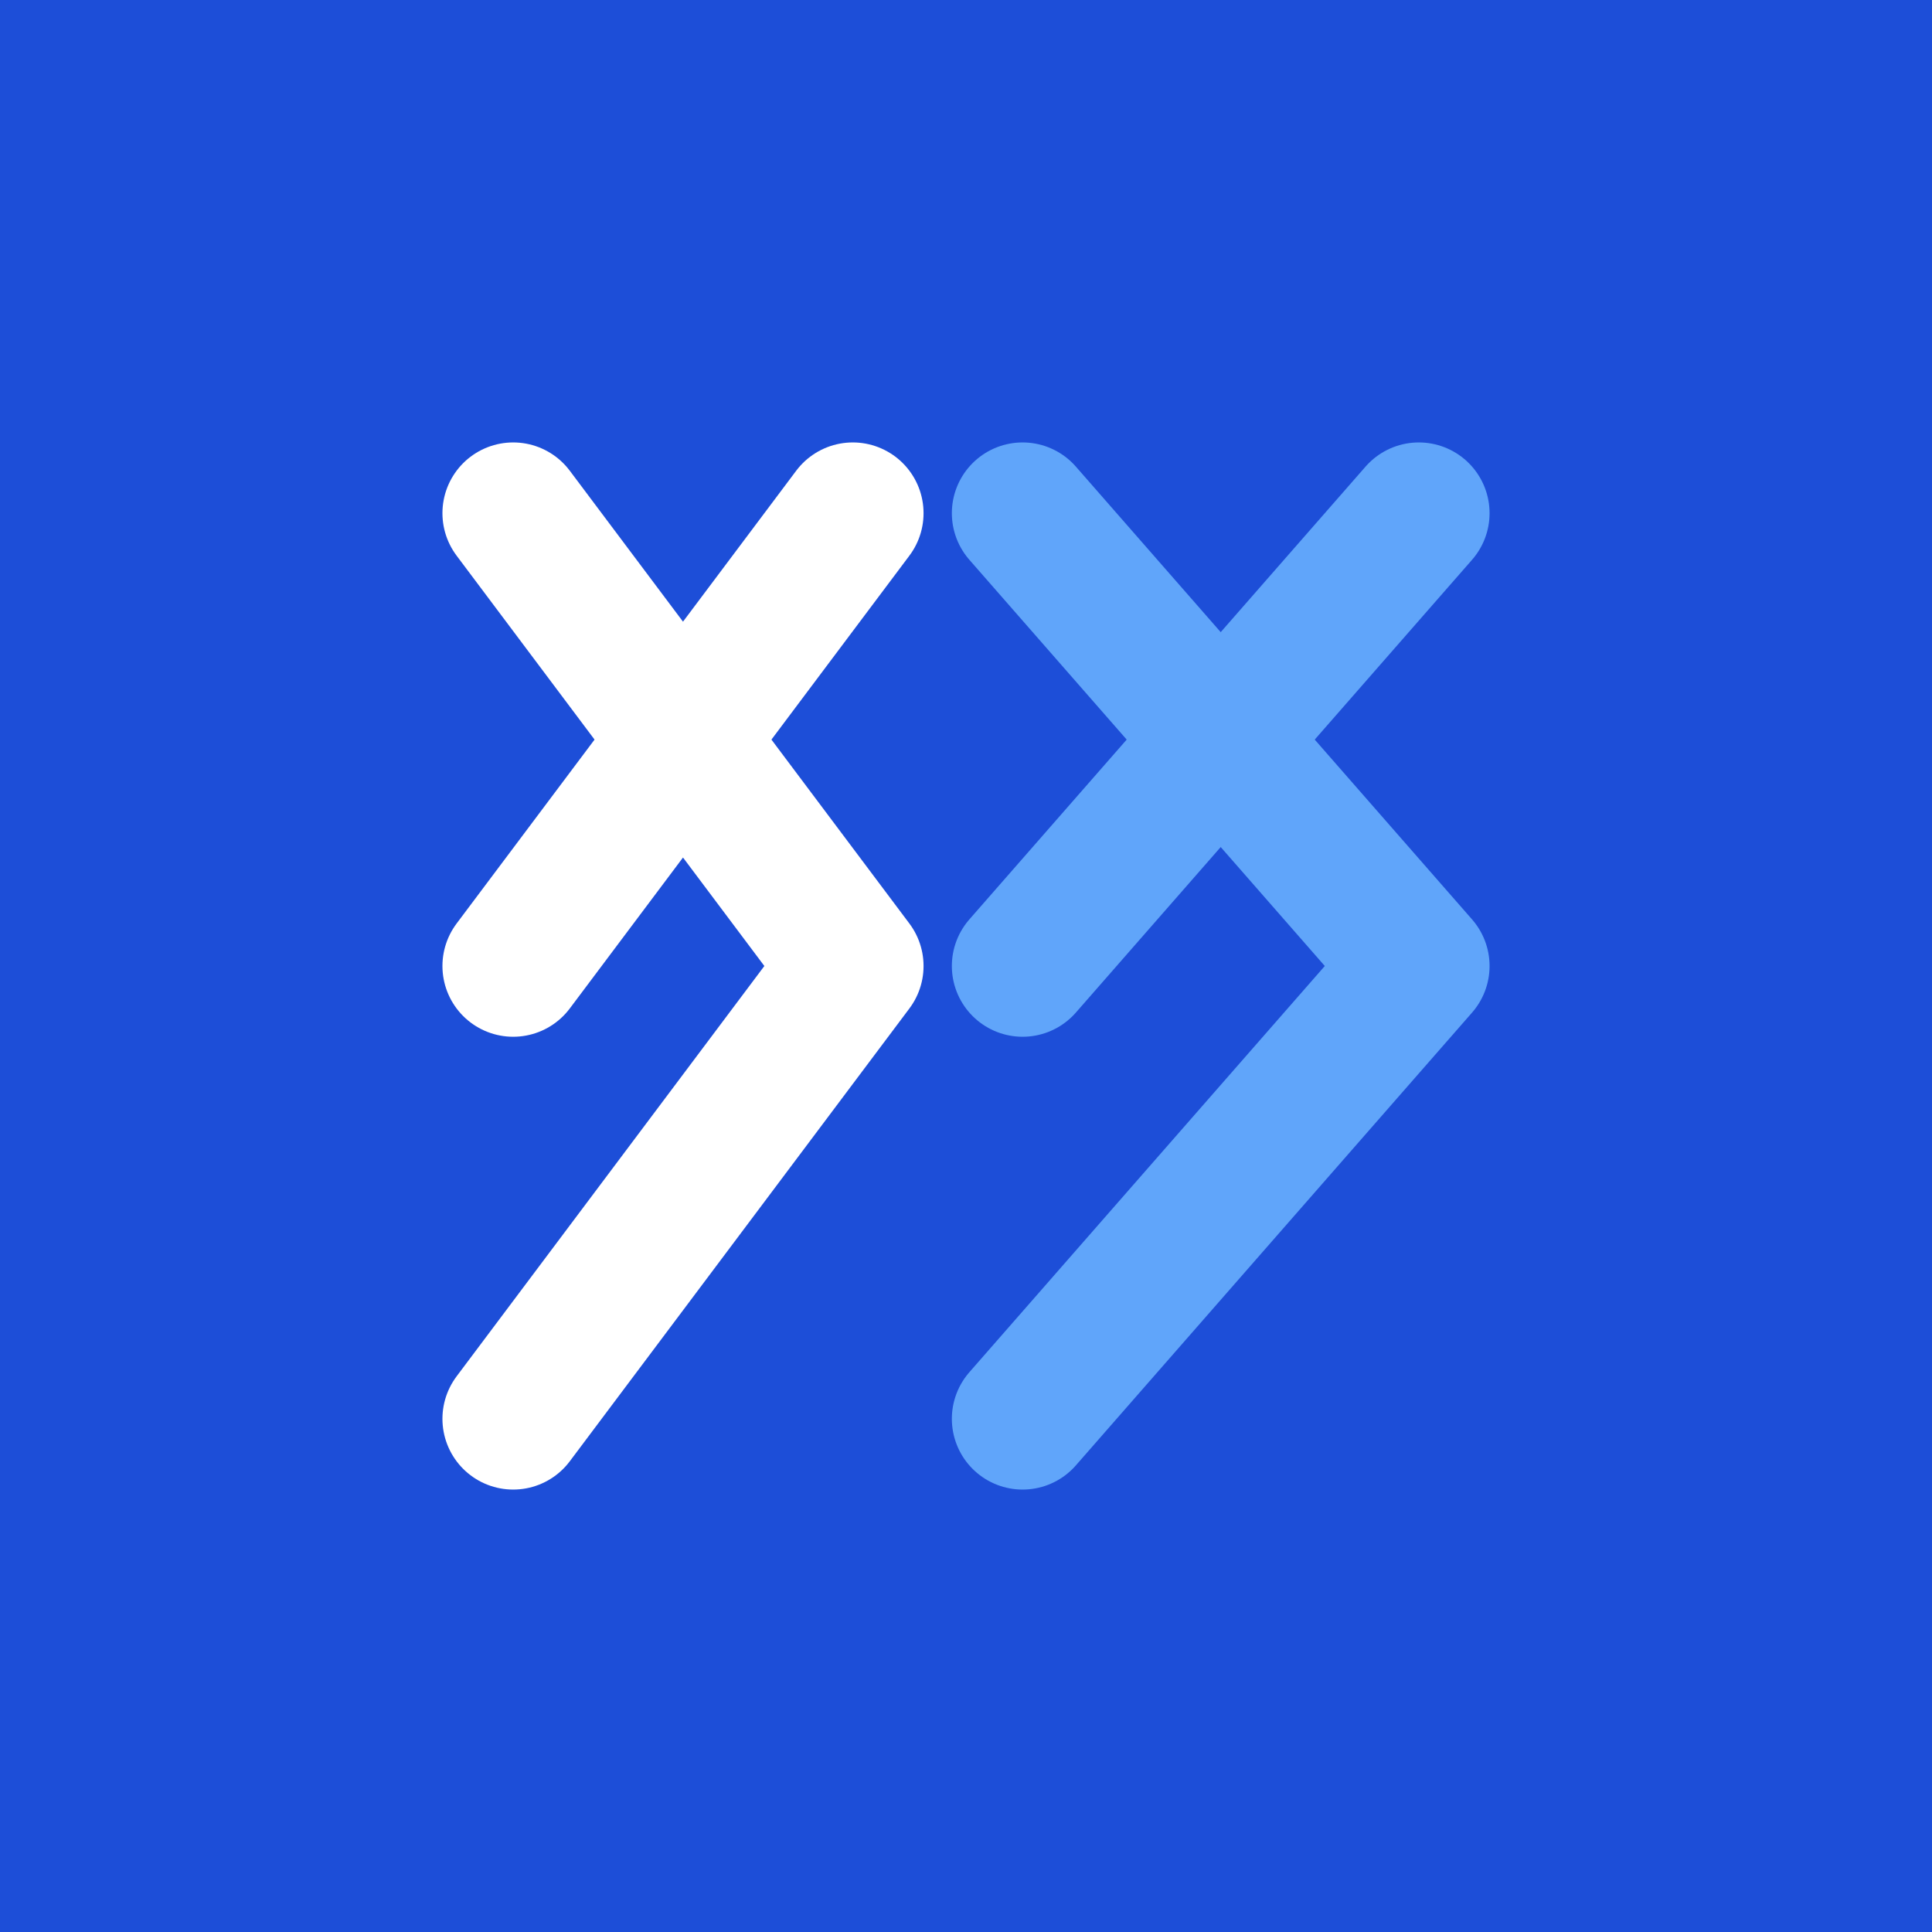
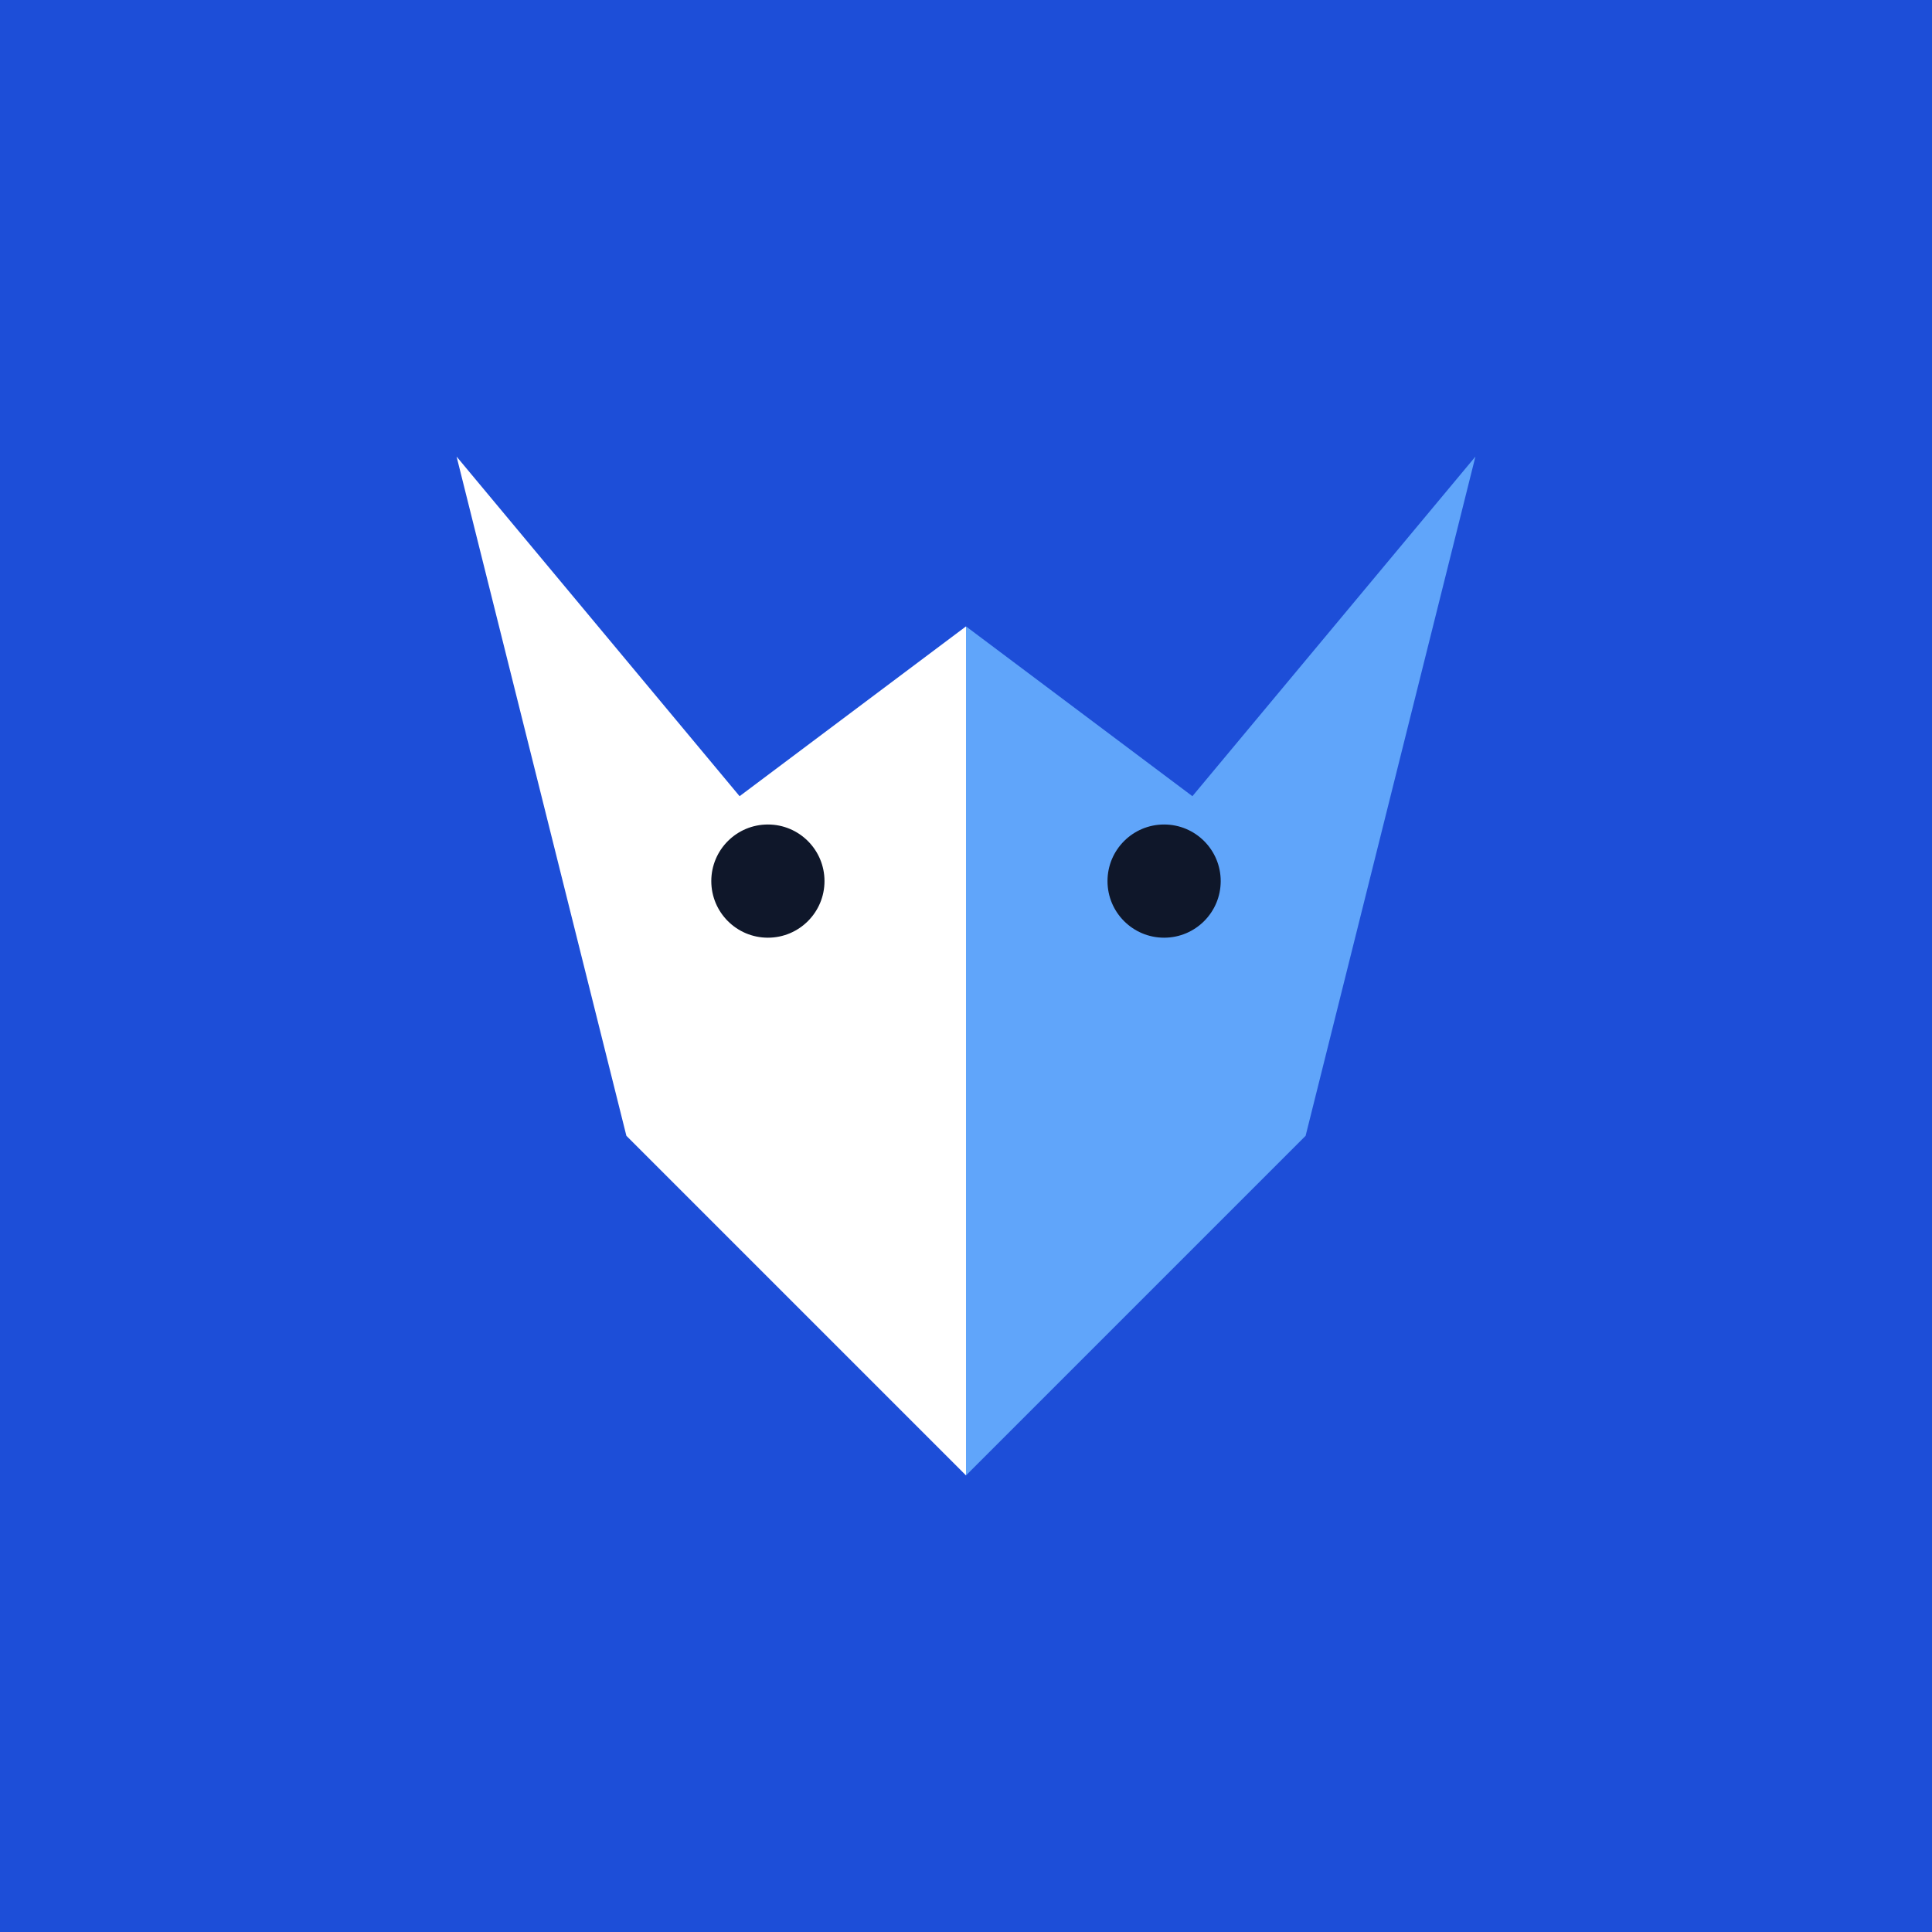
<svg xmlns="http://www.w3.org/2000/svg" width="512" height="512" viewBox="0 0 512 512">
  <rect width="512" height="512" fill="#1d4ed8" />
-   <g transform="translate(256,256) scale(15) translate(-11,-11)" fill="none" stroke-linecap="round" stroke-linejoin="round" stroke-width="2.5">
-     <path d="M3 3 L9 11 L3 19" stroke="#ffffff" />
-     <path d="M9 3 L3 11" stroke="#ffffff" />
-     <path d="M12 3 L19 11 L12 19" stroke="#60a5fa" />
-     <path d="M19 3 L12 11" stroke="#60a5fa" />
+   <g transform="translate(256,256) scale(15) translate(-11,-11)">
+     <path d="M2 2 L7 8 L11 5 L11 20 L5 14 Z" fill="#ffffff" />
+     <path d="M20 2 L15 8 L11 5 L11 20 L17 14 Z" fill="#60a5fa" />
+     <circle cx="7.5" cy="9.5" r="1" fill="#0f172a" />
+     <circle cx="14.5" cy="9.5" r="1" fill="#0f172a" />
  </g>
</svg>
